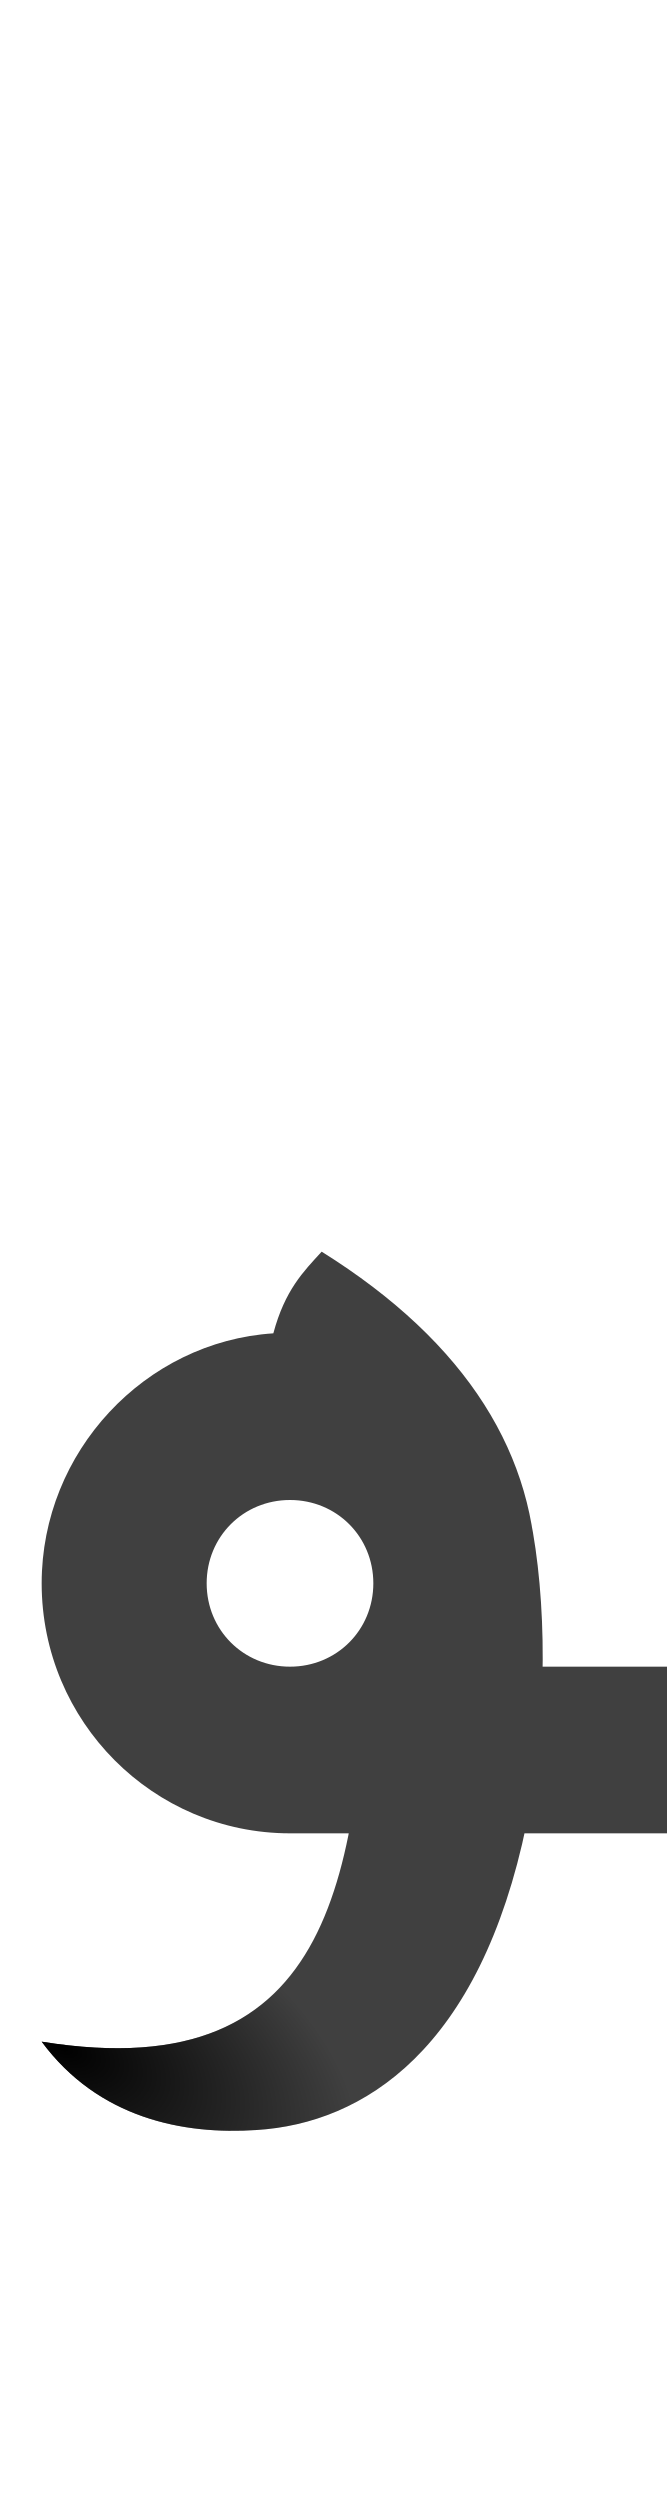
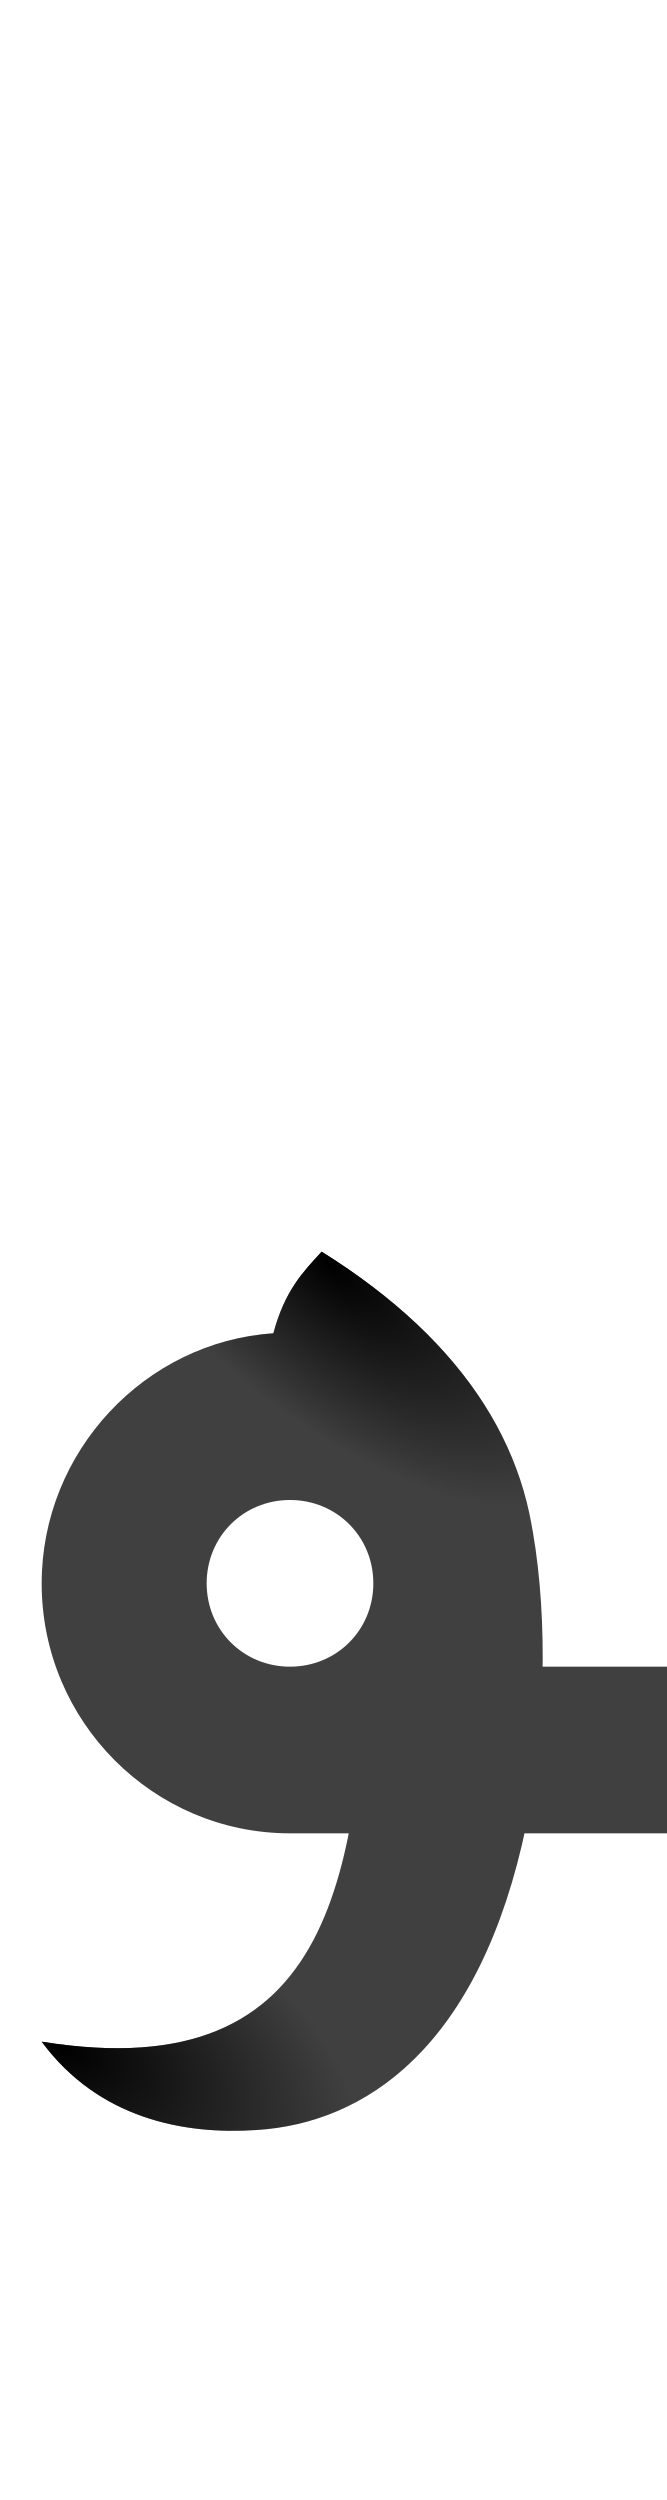
<svg xmlns="http://www.w3.org/2000/svg" xmlns:xlink="http://www.w3.org/1999/xlink" version="1.1" viewBox="0 0 400.0 1500.0" width="400.0" height="1500.0" id="svg17">
  <defs id="defs19">
+     <linearGradient id="linearGradient2537">
+       <stop style="stop-color:#000000;stop-opacity:1;" offset="0" id="stop2533" />
+       <stop style="stop-color:#000000;stop-opacity:0;" offset="1" id="stop2535" />
+     </linearGradient>
    <linearGradient id="linearGradient2632">
      <stop style="stop-color:#000000;stop-opacity:1;" offset="0" id="stop2628" />
      <stop style="stop-color:#000000;stop-opacity:0;" offset="1" id="stop2630" />
    </linearGradient>
    <radialGradient xlink:href="#linearGradient2632" id="radialGradient2636" cx="37.265" cy="-74.562" fx="37.265" fy="-74.562" r="197.5" gradientTransform="matrix(1,0,0,1.335414,0,-28.59596)" gradientUnits="userSpaceOnUse" />
    <radialGradient xlink:href="#linearGradient2632" id="radialGradient2695" gradientUnits="userSpaceOnUse" gradientTransform="matrix(0.2418627,0.4864518,-0.8660179,0.430582,-36.31993,-114.1897)" cx="37.265" cy="-74.562" fx="37.265" fy="-74.562" r="197.5" />
+     <radialGradient xlink:href="#linearGradient2537" id="radialGradient2539" cx="198.339" cy="276.736" fx="198.339" fy="276.736" r="197.5" gradientTransform="matrix(0.762441,-0.6470577,0.2854473,0.3363482,-31.87622,376.2177)" gradientUnits="userSpaceOnUse" />
  </defs>
  <g transform="matrix(1 0 0 -1 0 1100.0)" id="g15">
    <path fill="#404040" d="M154.0 -178.0C218.0 -174.0 288.0 -130.0 316.0 6.0C329.0 71.0 328.0 141.0 318.0 190.0L222.0 128.0C214.0 -18.0 205.0 -154.0 25.0 -125.0C59.0 -171.0 110.0 -181.0 154.0 -178.0ZM174.0 0.0H420.0V100.0H224.0L174.0 0.0ZM174.0 0.0C256.0 0.0 322.0 67.0 322.0 150.0C322.0 226.0 281.0 294.0 193.0 349.0C182.0 337.0 171.0 326.0 164.0 300.0C87.0 295.0 25.0 229.0 25.0 150.0C25.0 67.0 92.0 0.0 174.0 0.0ZM174.0 100.0C146.0 100.0 124.0 122.0 124.0 150.0C124.0 178.0 146.0 200.0 174.0 200.0C202.0 200.0 224.0 178.0 224.0 150.0C224.0 122.0 202.0 100.0 174.0 100.0Z" id="path13" />
  </g>
  <g transform="matrix(1 0 0 -1 0 1100.0)" id="g2551" style="fill:url(#radialGradient2636);fill-opacity:1">
    <path fill="#404040" d="M154.0 -178.0C218.0 -174.0 288.0 -130.0 316.0 6.0C329.0 71.0 328.0 141.0 318.0 190.0L222.0 128.0C214.0 -18.0 205.0 -154.0 25.0 -125.0C59.0 -171.0 110.0 -181.0 154.0 -178.0ZM174.0 0.0H420.0V100.0H224.0L174.0 0.0ZM174.0 0.0C256.0 0.0 322.0 67.0 322.0 150.0C322.0 226.0 281.0 294.0 193.0 349.0C182.0 337.0 171.0 326.0 164.0 300.0C87.0 295.0 25.0 229.0 25.0 150.0C25.0 67.0 92.0 0.0 174.0 0.0ZM174.0 100.0C146.0 100.0 124.0 122.0 124.0 150.0C124.0 178.0 146.0 200.0 174.0 200.0C202.0 200.0 224.0 178.0 224.0 150.0C224.0 122.0 202.0 100.0 174.0 100.0Z" id="path2549" style="fill:url(#radialGradient2695);fill-opacity:1" />
  </g>
+   <g transform="matrix(1 0 0 -1 0 1100.0)" id="g2456" style="fill:url(#radialGradient2539);fill-opacity:1">
+     <path fill="#404040" d="M154.0 -178.0C218.0 -174.0 288.0 -130.0 316.0 6.0C329.0 71.0 328.0 141.0 318.0 190.0L222.0 128.0C214.0 -18.0 205.0 -154.0 25.0 -125.0C59.0 -171.0 110.0 -181.0 154.0 -178.0ZM174.0 0.0H420.0V100.0H224.0L174.0 0.0ZM174.0 0.0C256.0 0.0 322.0 67.0 322.0 150.0C322.0 226.0 281.0 294.0 193.0 349.0C182.0 337.0 171.0 326.0 164.0 300.0C87.0 295.0 25.0 229.0 25.0 150.0C25.0 67.0 92.0 0.0 174.0 0.0ZM174.0 100.0C146.0 100.0 124.0 122.0 124.0 150.0C124.0 178.0 146.0 200.0 174.0 200.0C202.0 200.0 224.0 178.0 224.0 150.0C224.0 122.0 202.0 100.0 174.0 100.0Z" id="path2454" style="fill:url(#radialGradient2539);fill-opacity:1" />
+   </g>
</svg>
